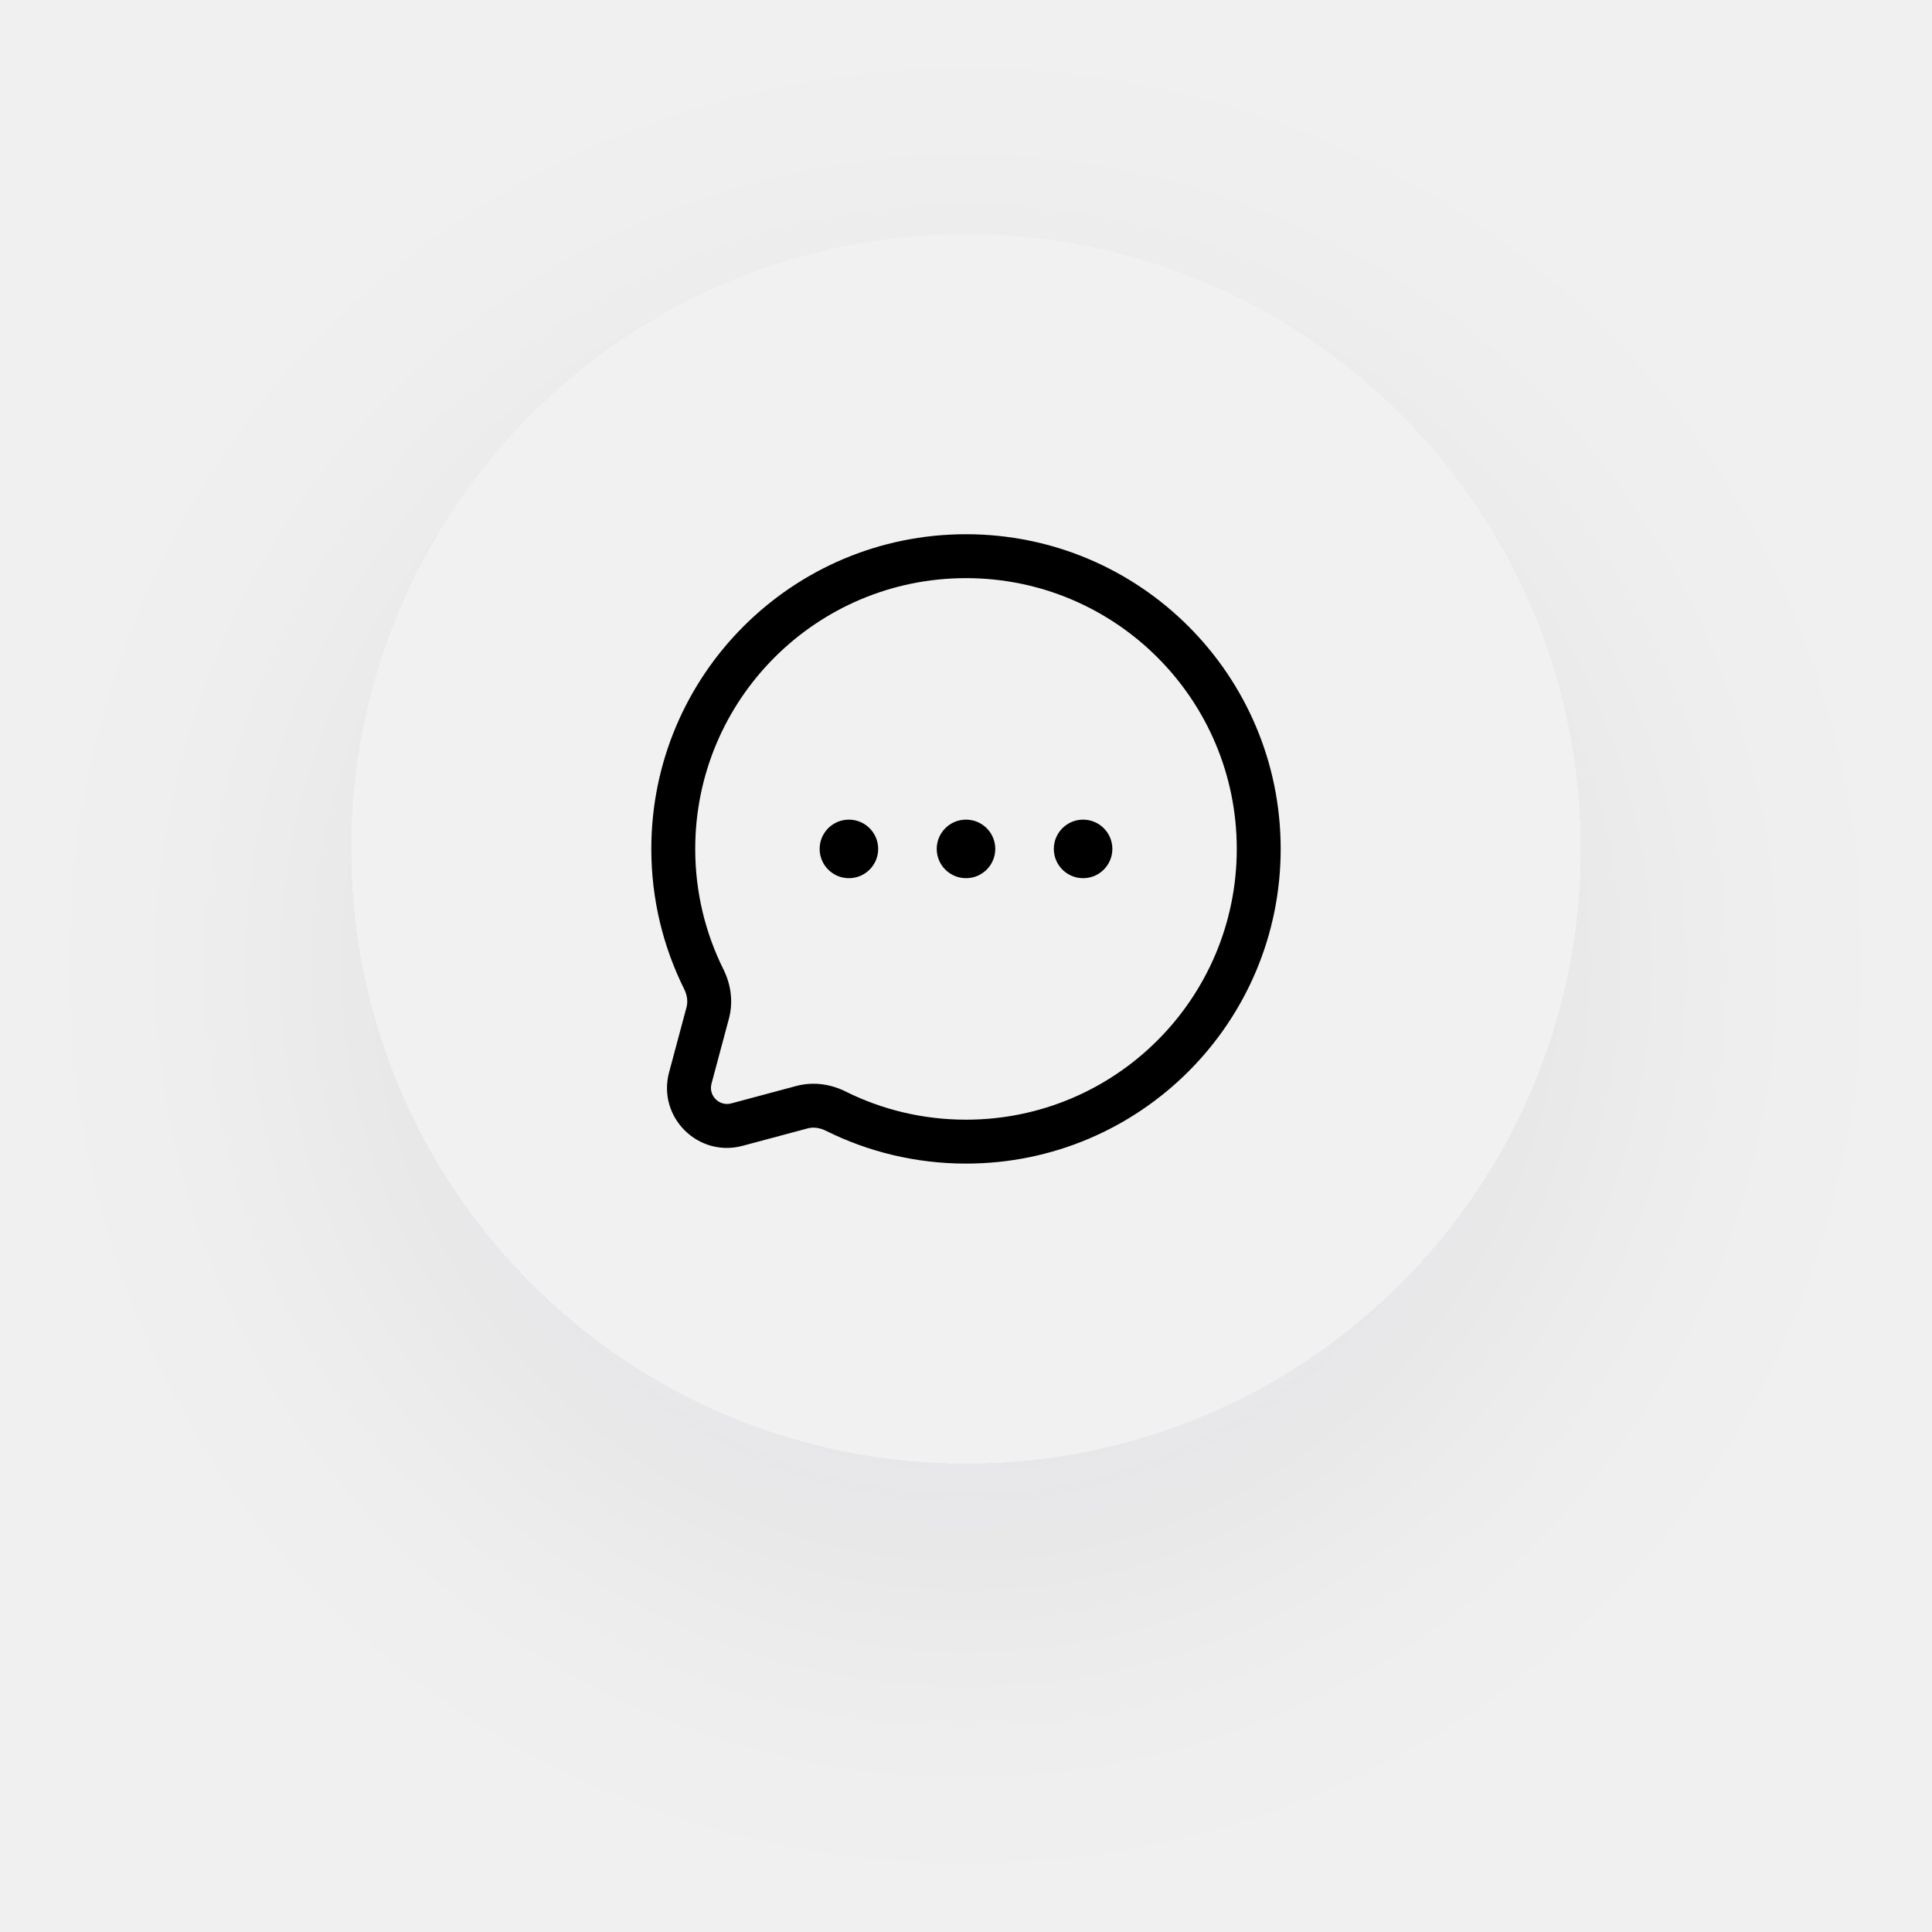
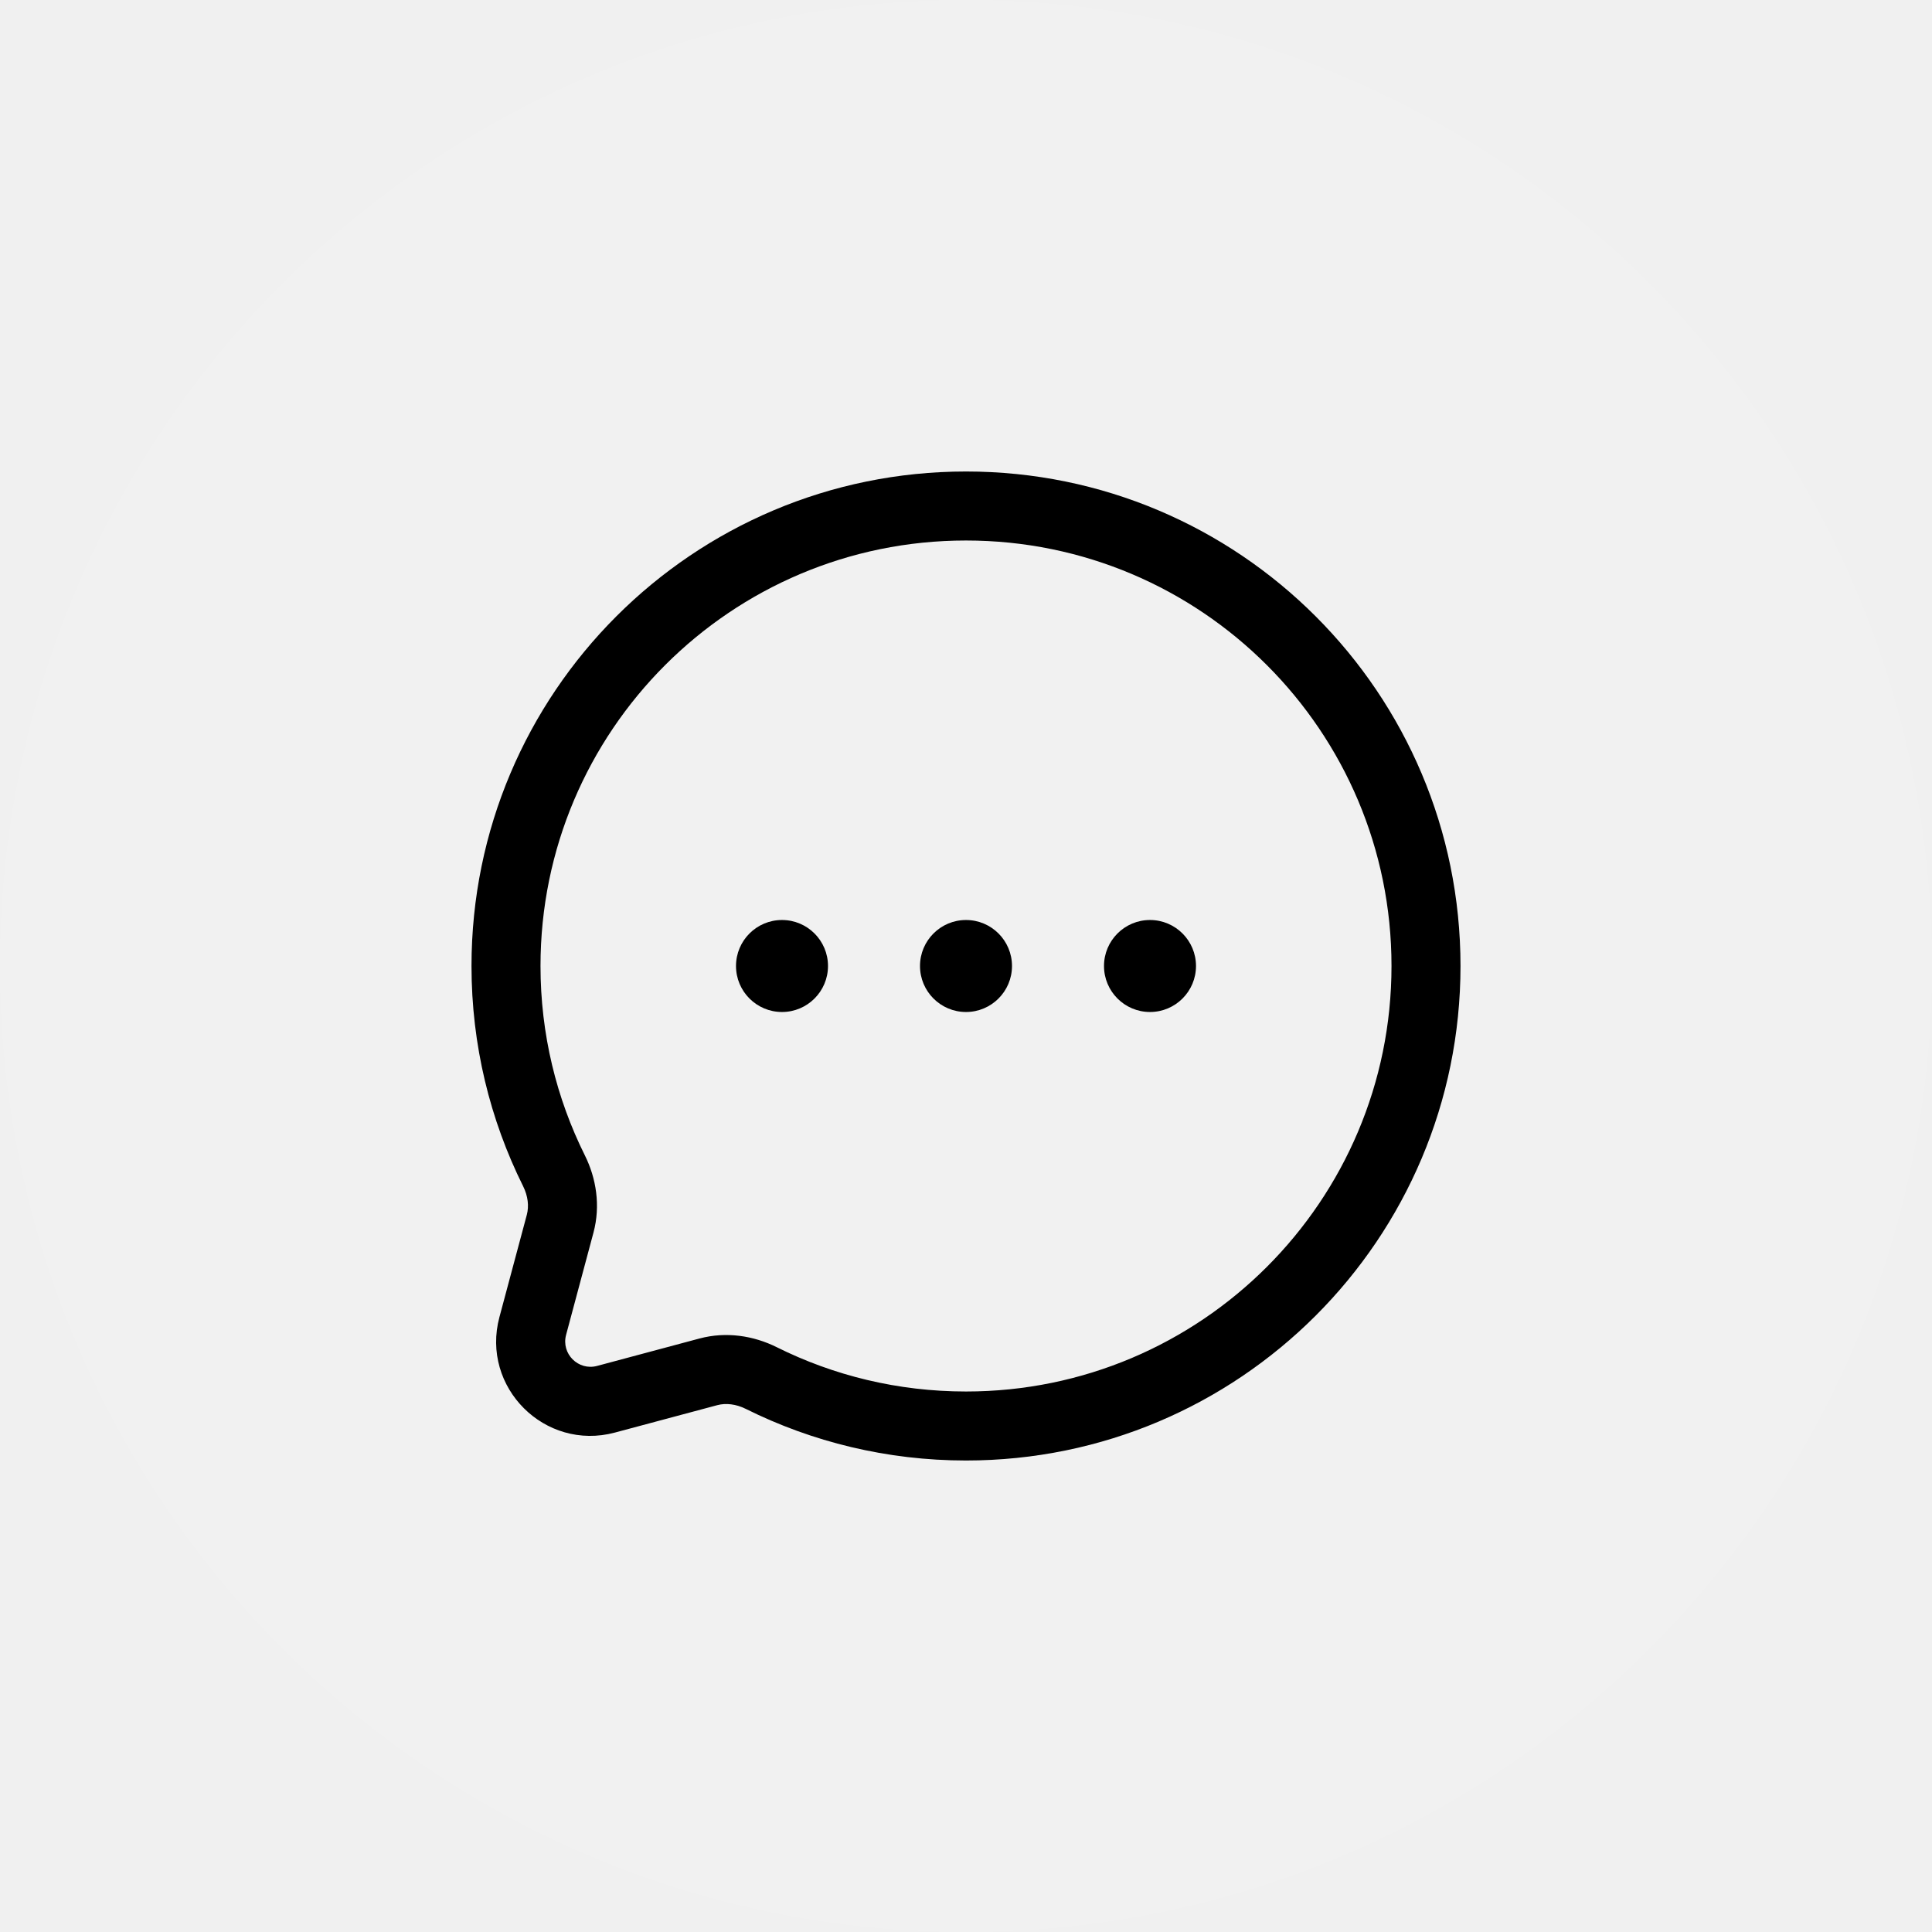
- <svg xmlns="http://www.w3.org/2000/svg" width="66" height="66" viewBox="0 0 66 66" fill="none">
+ <svg xmlns="http://www.w3.org/2000/svg" width="42" height="42" viewBox="12 8 42 42" fill="none">
  <g filter="url(#filter0_d_22_82)">
    <rect x="12" y="8" width="42" height="42" rx="21" fill="white" fill-opacity="0.1" shape-rendering="crispEdges" />
  </g>
  <path d="M30 29C30 29.552 29.552 30 29 30C28.448 30 28 29.552 28 29C28 28.448 28.448 28 29 28C29.552 28 30 28.448 30 29Z" fill="black" />
  <path d="M34 29C34 29.552 33.552 30 33 30C32.448 30 32 29.552 32 29C32 28.448 32.448 28 33 28C33.552 28 34 28.448 34 29Z" fill="black" />
  <path d="M38 29C38 29.552 37.552 30 37 30C36.448 30 36 29.552 36 29C36 28.448 36.448 28 37 28C37.552 28 38 28.448 38 29Z" fill="black" />
  <path fill-rule="evenodd" clip-rule="evenodd" d="M43.75 29C43.75 23.063 38.937 18.25 33 18.25C27.063 18.25 22.25 23.063 22.25 29C22.25 30.718 22.654 32.344 23.372 33.787C23.479 34.002 23.502 34.222 23.453 34.407L22.857 36.633C22.449 38.157 23.843 39.551 25.367 39.143L27.593 38.547C27.778 38.498 27.998 38.521 28.213 38.628C29.655 39.346 31.282 39.75 33 39.75C38.937 39.75 43.75 34.937 43.75 29ZM33 19.75C38.109 19.75 42.25 23.891 42.25 29C42.25 34.109 38.109 38.25 33 38.25C31.519 38.25 30.121 37.903 28.882 37.285C28.384 37.038 27.79 36.942 27.206 37.098L24.98 37.694C24.571 37.803 24.197 37.429 24.306 37.02L24.902 34.794C25.058 34.21 24.962 33.615 24.715 33.118C24.098 31.879 23.75 30.481 23.75 29C23.75 23.891 27.891 19.75 33 19.75Z" fill="black" />
-   <defs>
-     <filter id="filter0_d_22_82" x="0" y="0" width="66" height="66" filterUnits="userSpaceOnUse" color-interpolation-filters="sRGB">
-       <feFlood flood-opacity="0" result="BackgroundImageFix" />
-       <feColorMatrix in="SourceAlpha" type="matrix" values="0 0 0 0 0 0 0 0 0 0 0 0 0 0 0 0 0 0 127 0" result="hardAlpha" />
-       <feOffset dy="4" />
-       <feGaussianBlur stdDeviation="6" />
-       <feComposite in2="hardAlpha" operator="out" />
-       <feColorMatrix type="matrix" values="0 0 0 0 0.051 0 0 0 0 0.039 0 0 0 0 0.173 0 0 0 0.06 0" />
-       <feBlend mode="normal" in2="BackgroundImageFix" result="effect1_dropShadow_22_82" />
-       <feBlend mode="normal" in="SourceGraphic" in2="effect1_dropShadow_22_82" result="shape" />
-     </filter>
-   </defs>
</svg>
